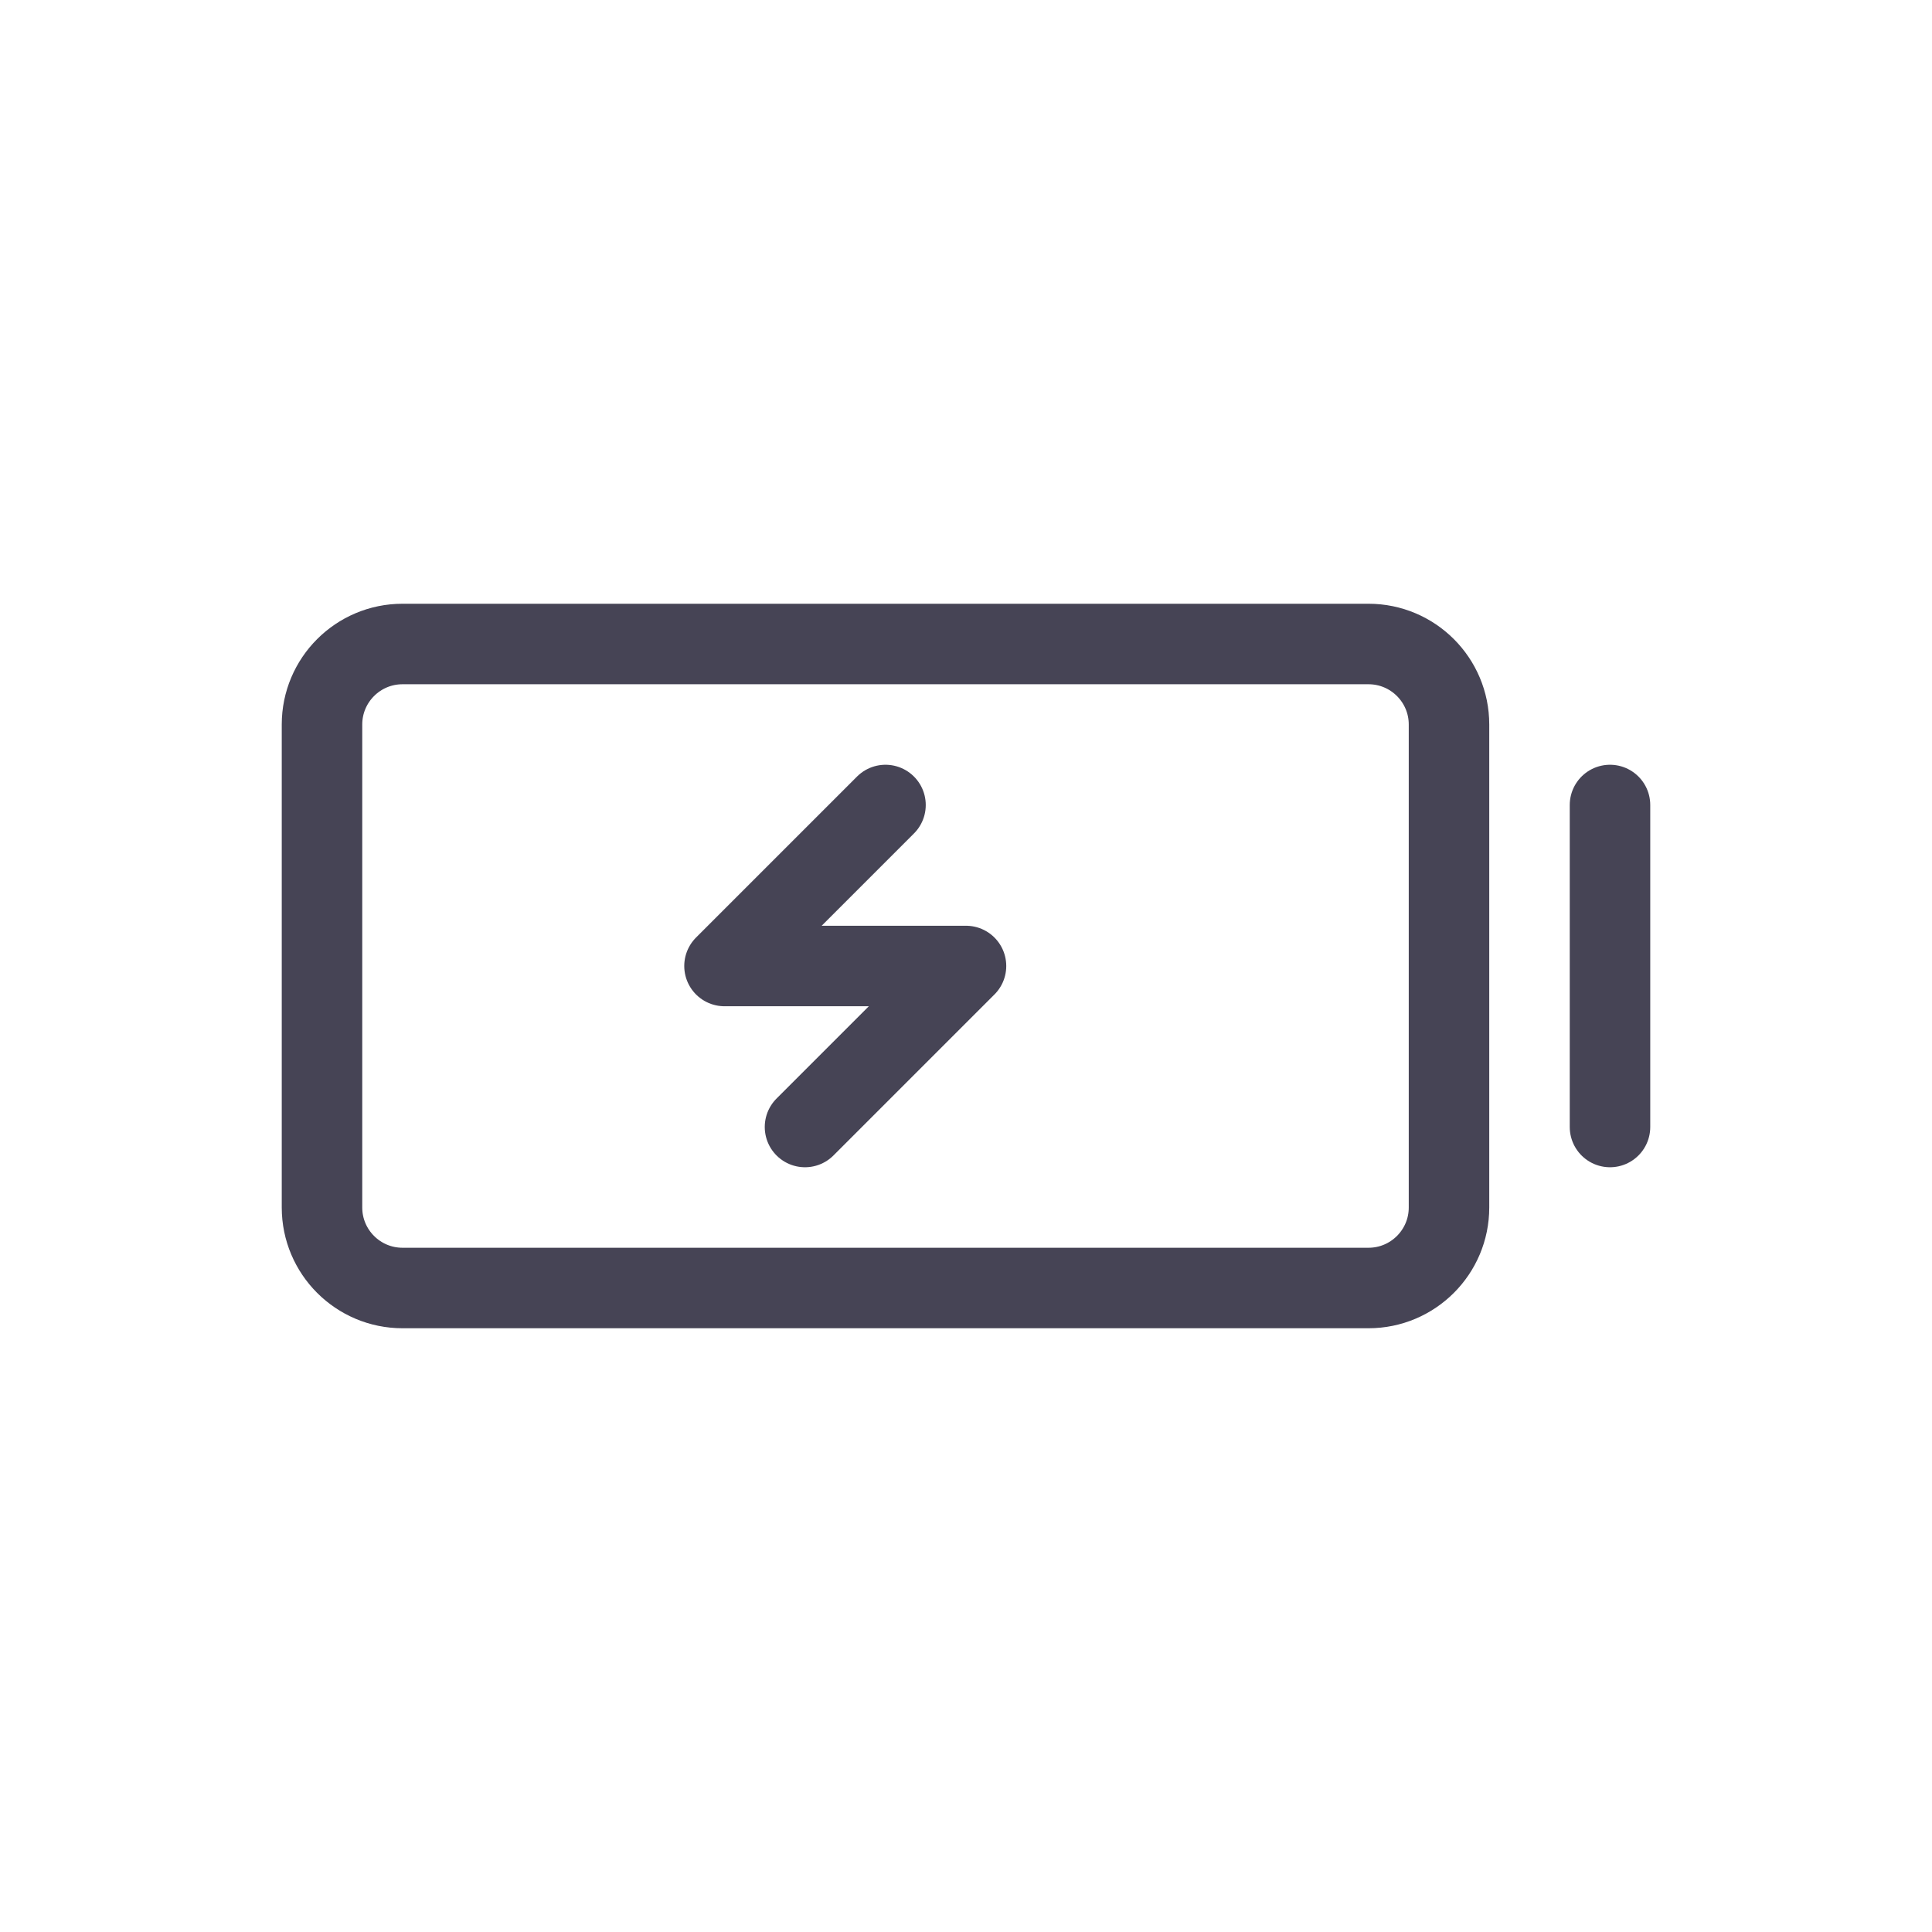
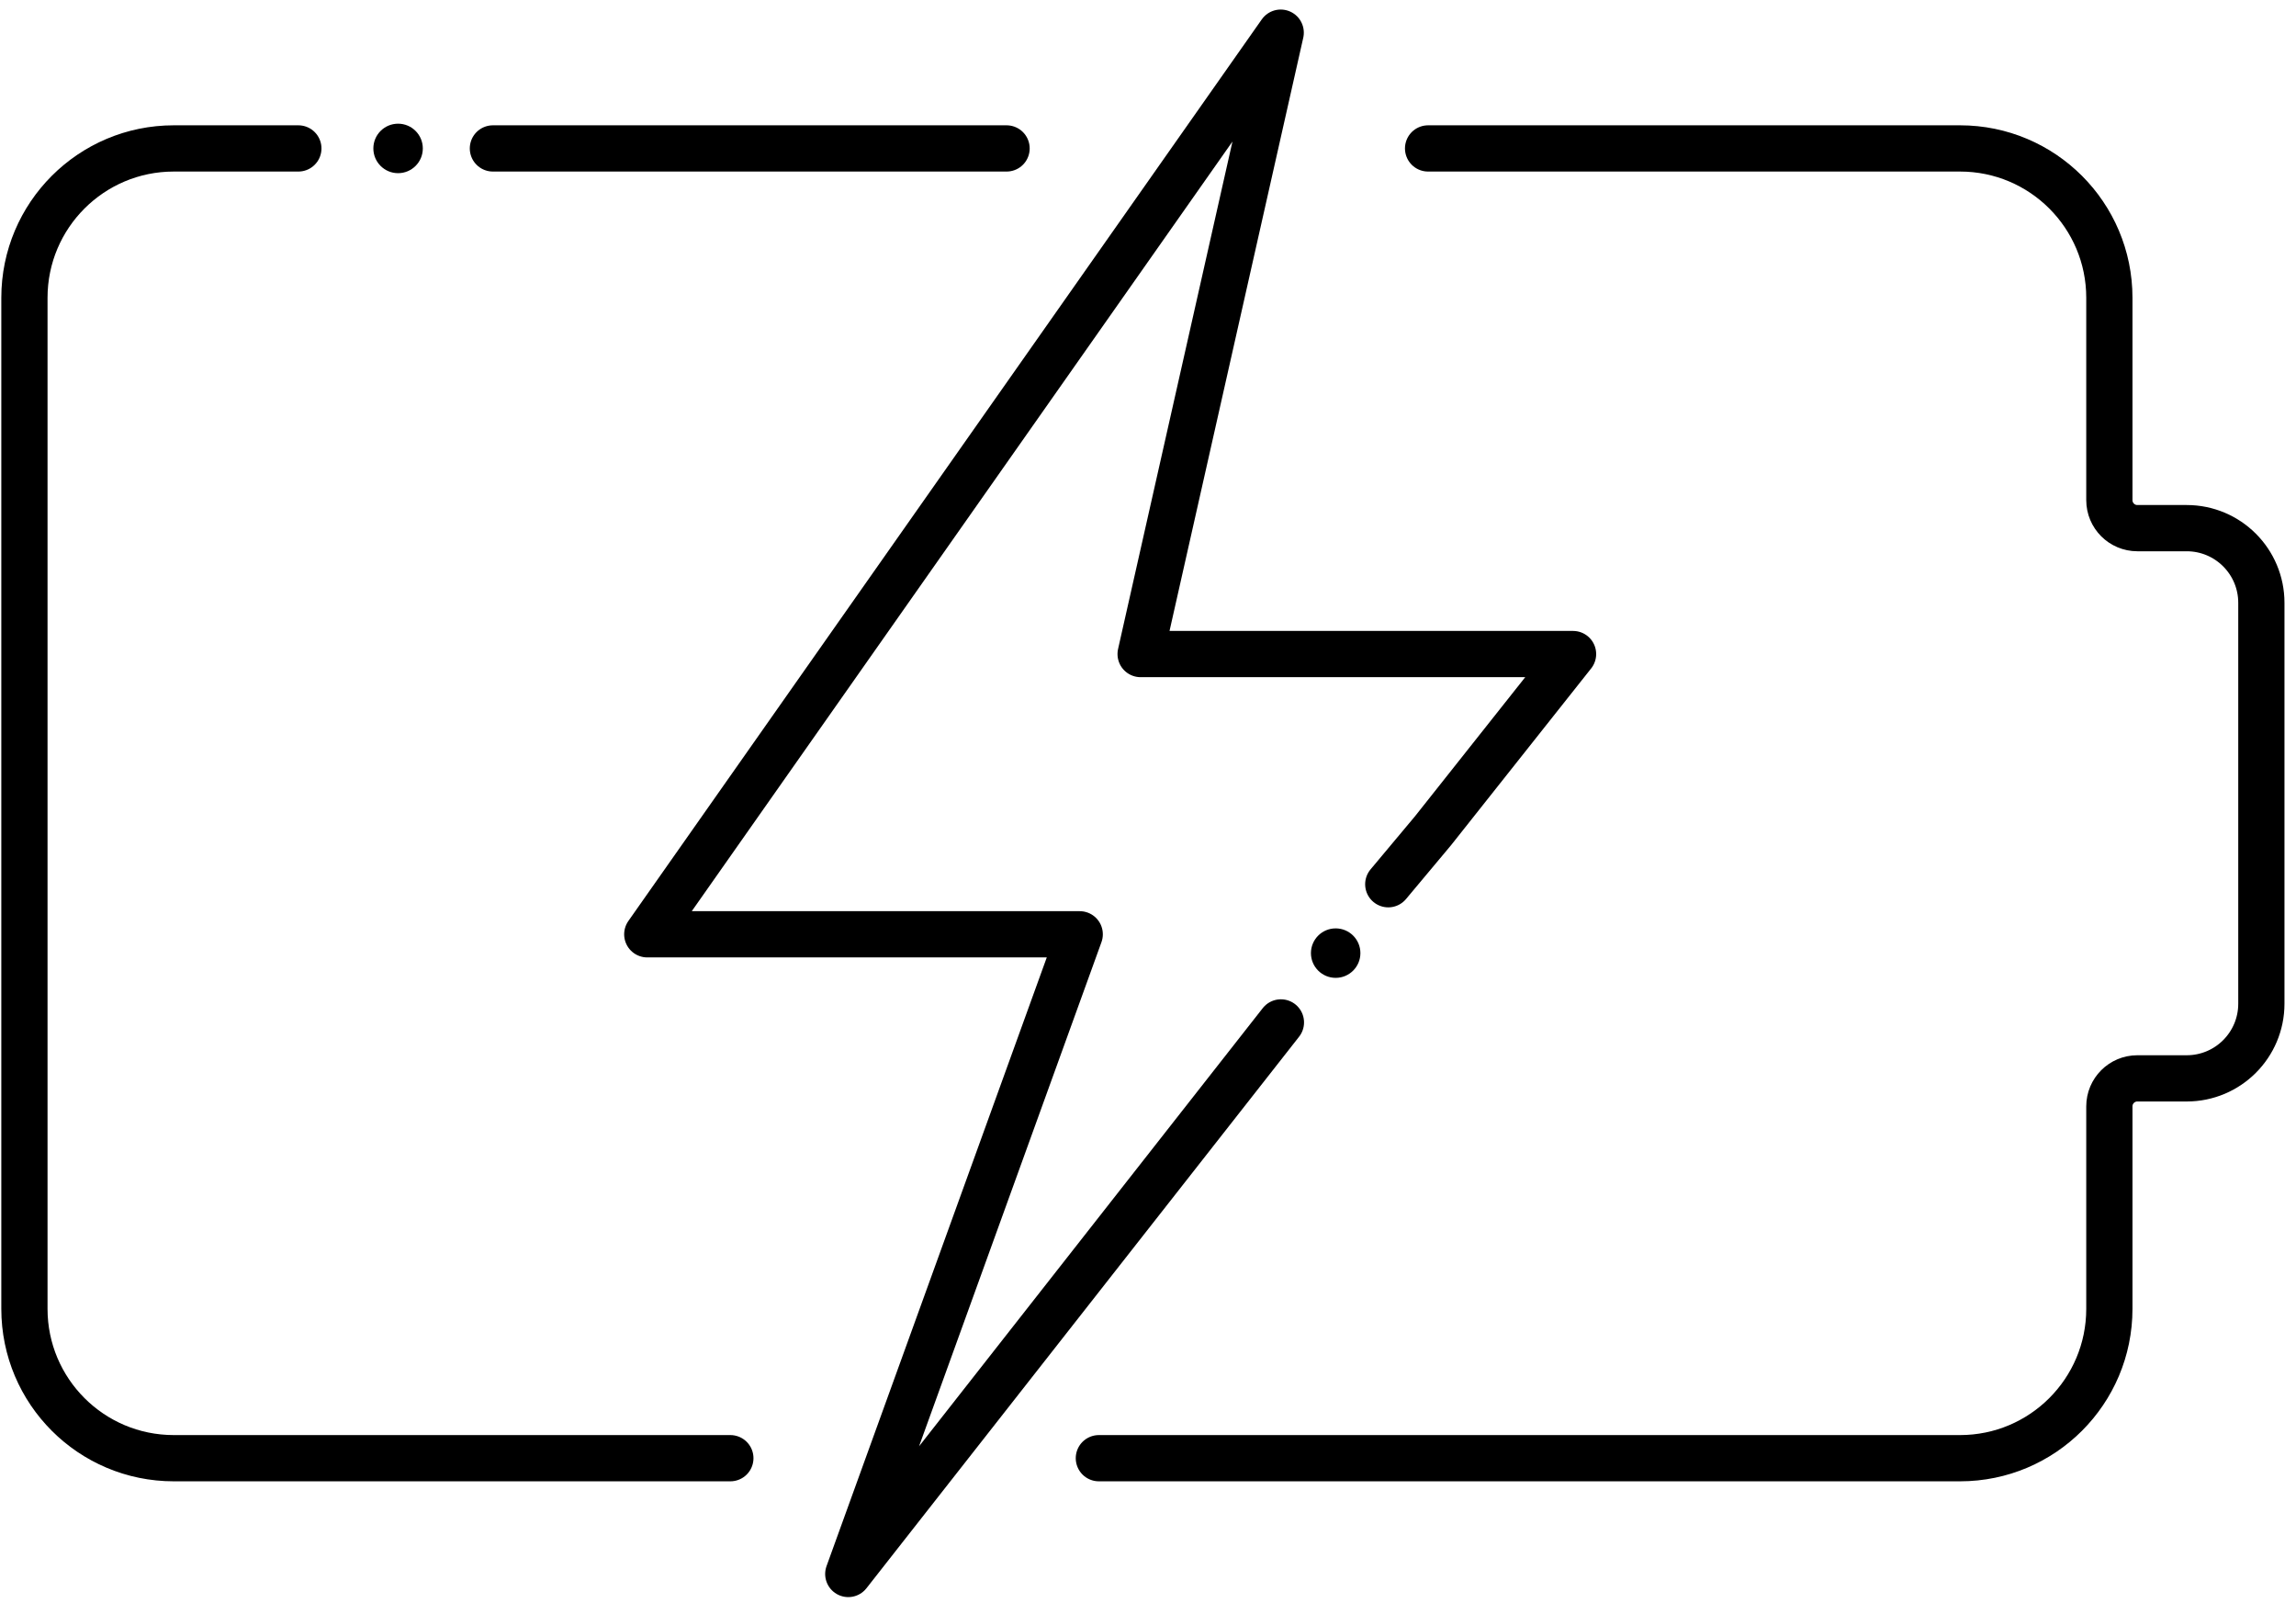
- <svg xmlns="http://www.w3.org/2000/svg" width="800px" height="800px" viewBox="0 0 24 24" fill="none">
-   <path d="M20 10V14M11 10L9 12H12L10 14M4 9V15C4 15.552 4.448 16 5 16H17C17.552 16 18 15.552 18 15V9C18 8.448 17.552 8 17 8H5C4.448 8 4 8.448 4 9Z" stroke="#464455" stroke-linecap="round" stroke-linejoin="round" />
+ <svg xmlns="http://www.w3.org/2000/svg" width="149" height="104" viewBox="0 0 149 104" fill="none">
+   <ellipse cx="25.834" cy="9.63" rx="1.605" ry="1.605" fill="black" />
+   <ellipse cx="86.679" cy="61.838" rx="1.605" ry="1.605" fill="black" />
+   <path d="M83.126 66.334L55.049 102.119L70.069 60.617H42.005L83.112 2.119L74.021 42.435H102.084L93 53.894L90.092 57.369" stroke="black" stroke-width="3" stroke-linecap="round" stroke-linejoin="round" />
+   <path d="M65.322 9.63H31.987M92.676 9.63H127.199C132.55 9.63 136.888 13.968 136.888 19.319V32.449C136.888 33.453 137.701 34.266 138.705 34.266H141.907C144.583 34.266 146.752 36.435 146.752 39.111V65.119C146.752 67.795 144.583 69.964 141.907 69.964H138.705C137.701 69.964 136.888 70.777 136.888 71.781V84.918C136.888 90.269 132.55 94.607 127.199 94.607H71.311M47.397 94.607H11.275C5.923 94.607 1.585 90.269 1.585 84.918V19.319C1.585 13.968 5.923 9.63 11.275 9.63H19.362" stroke="black" stroke-width="3" stroke-linecap="round" stroke-linejoin="round" />
</svg>
